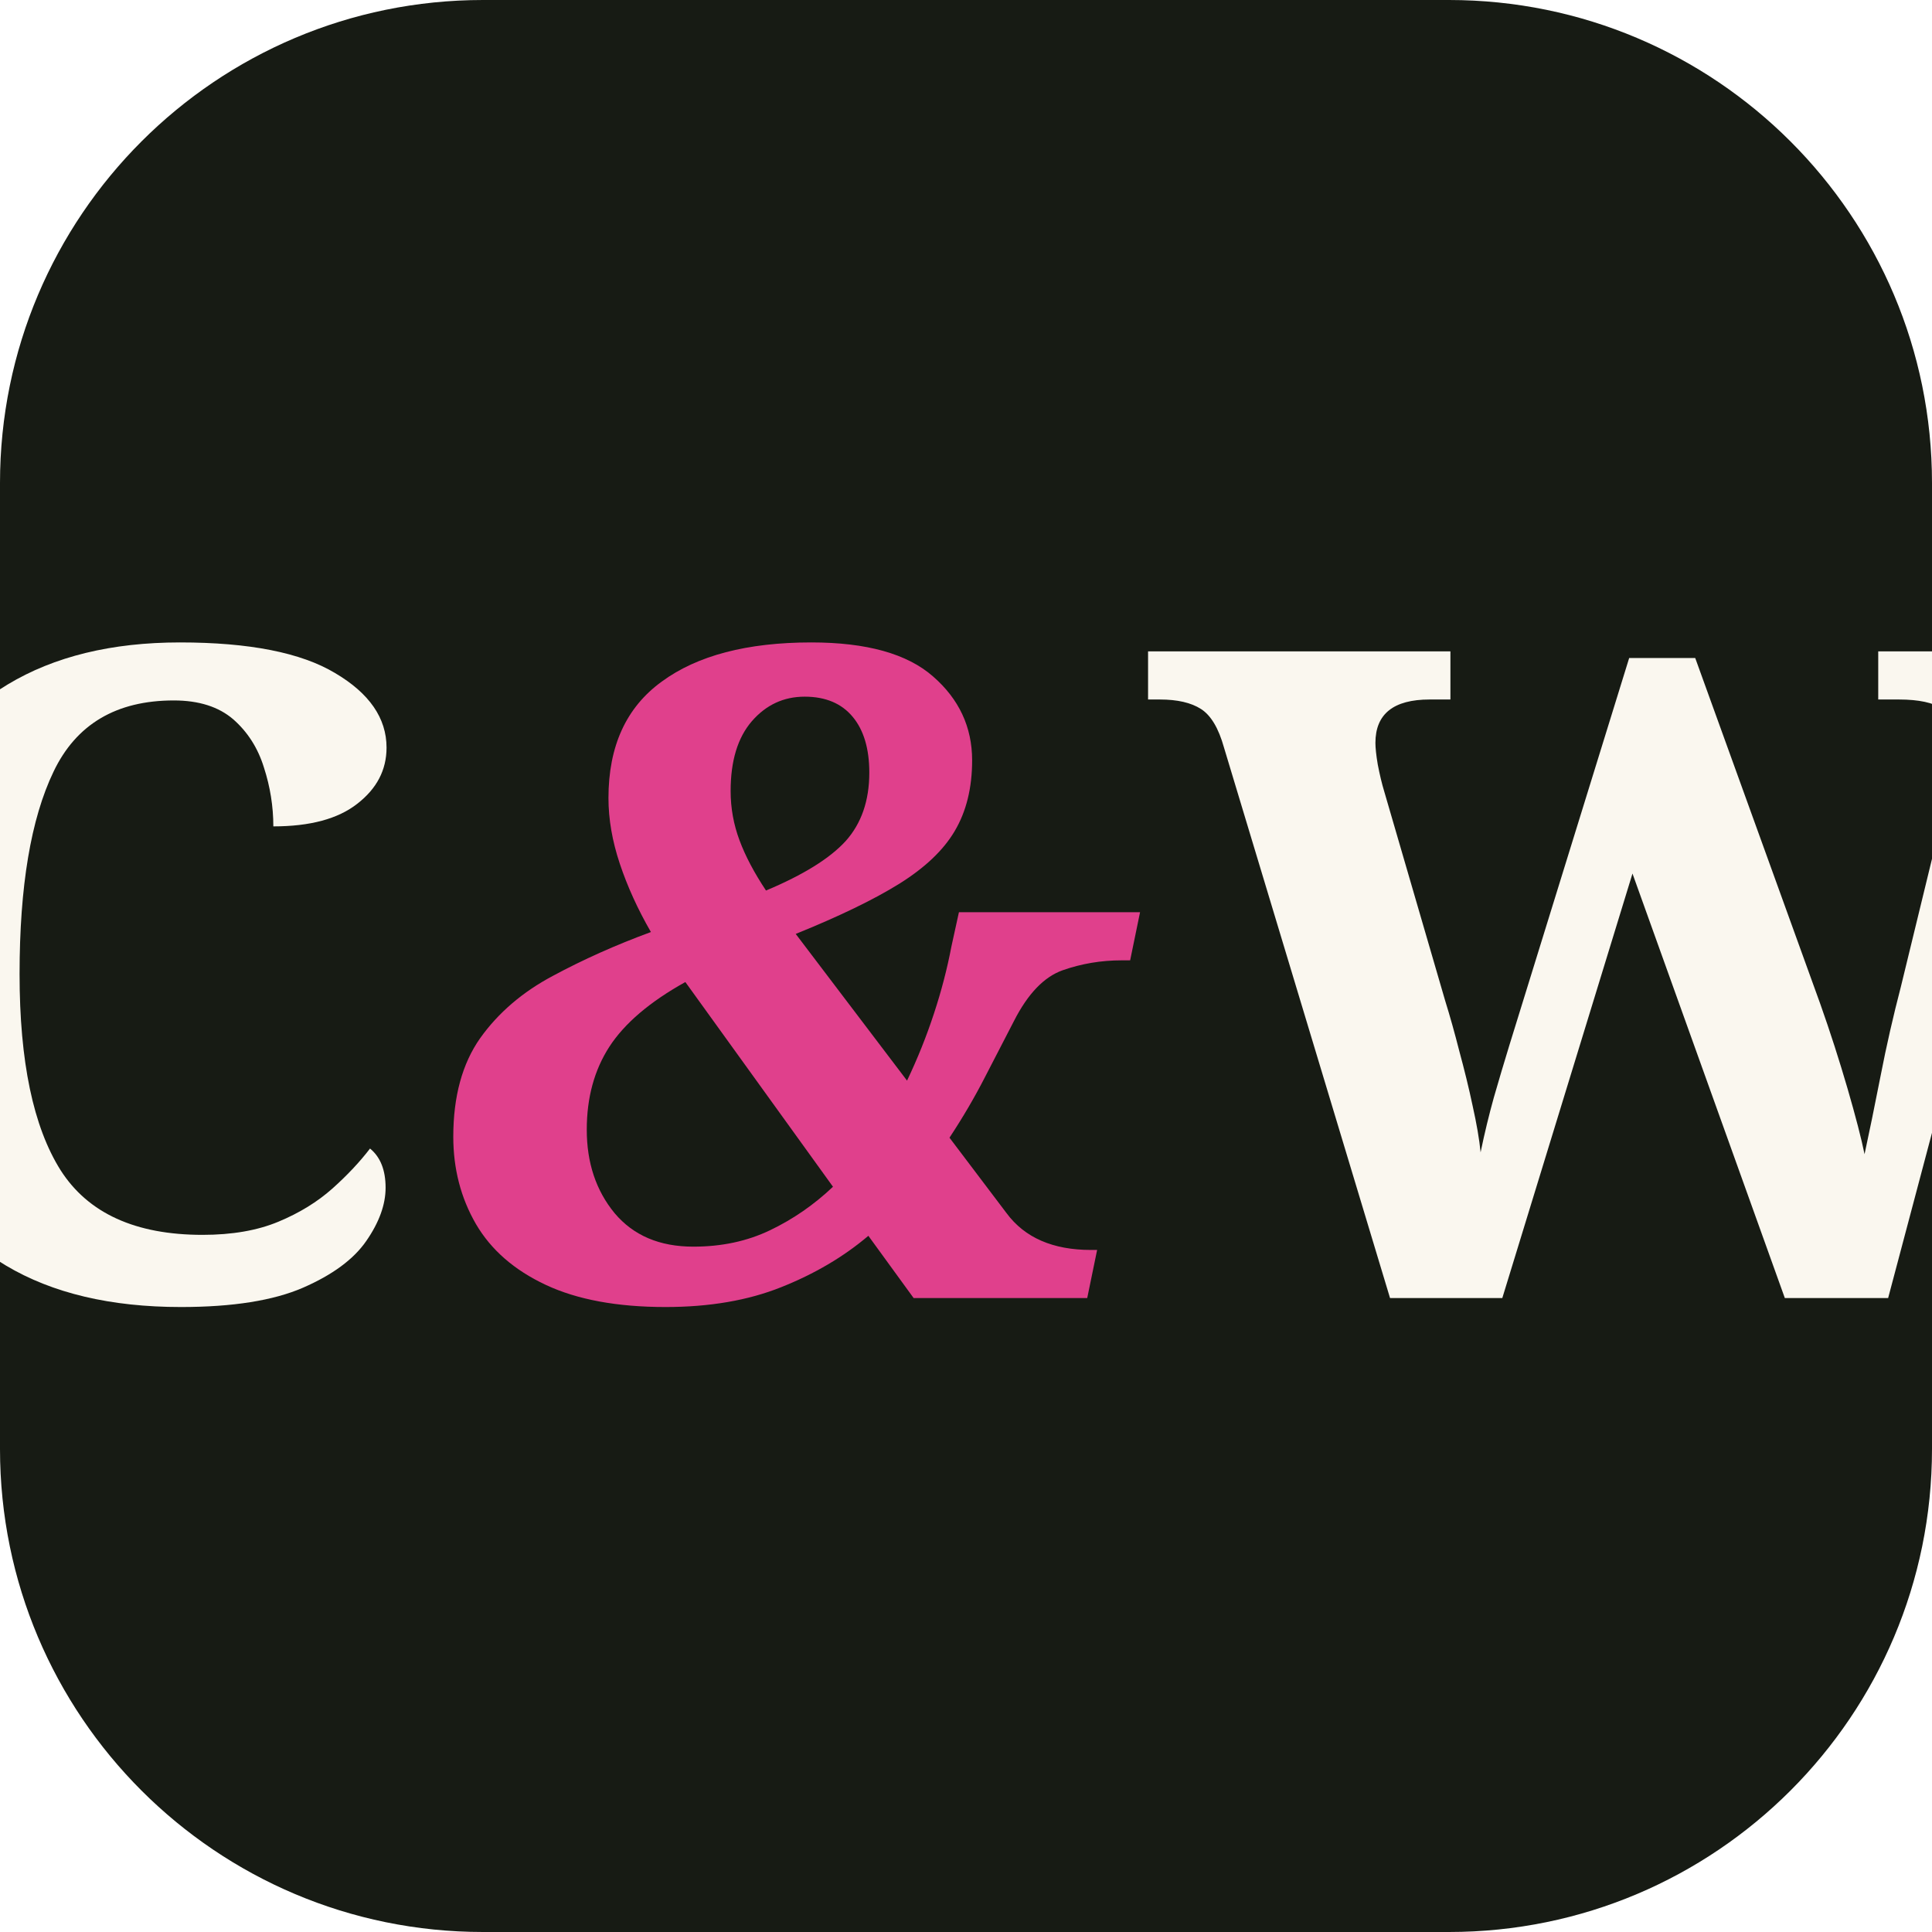
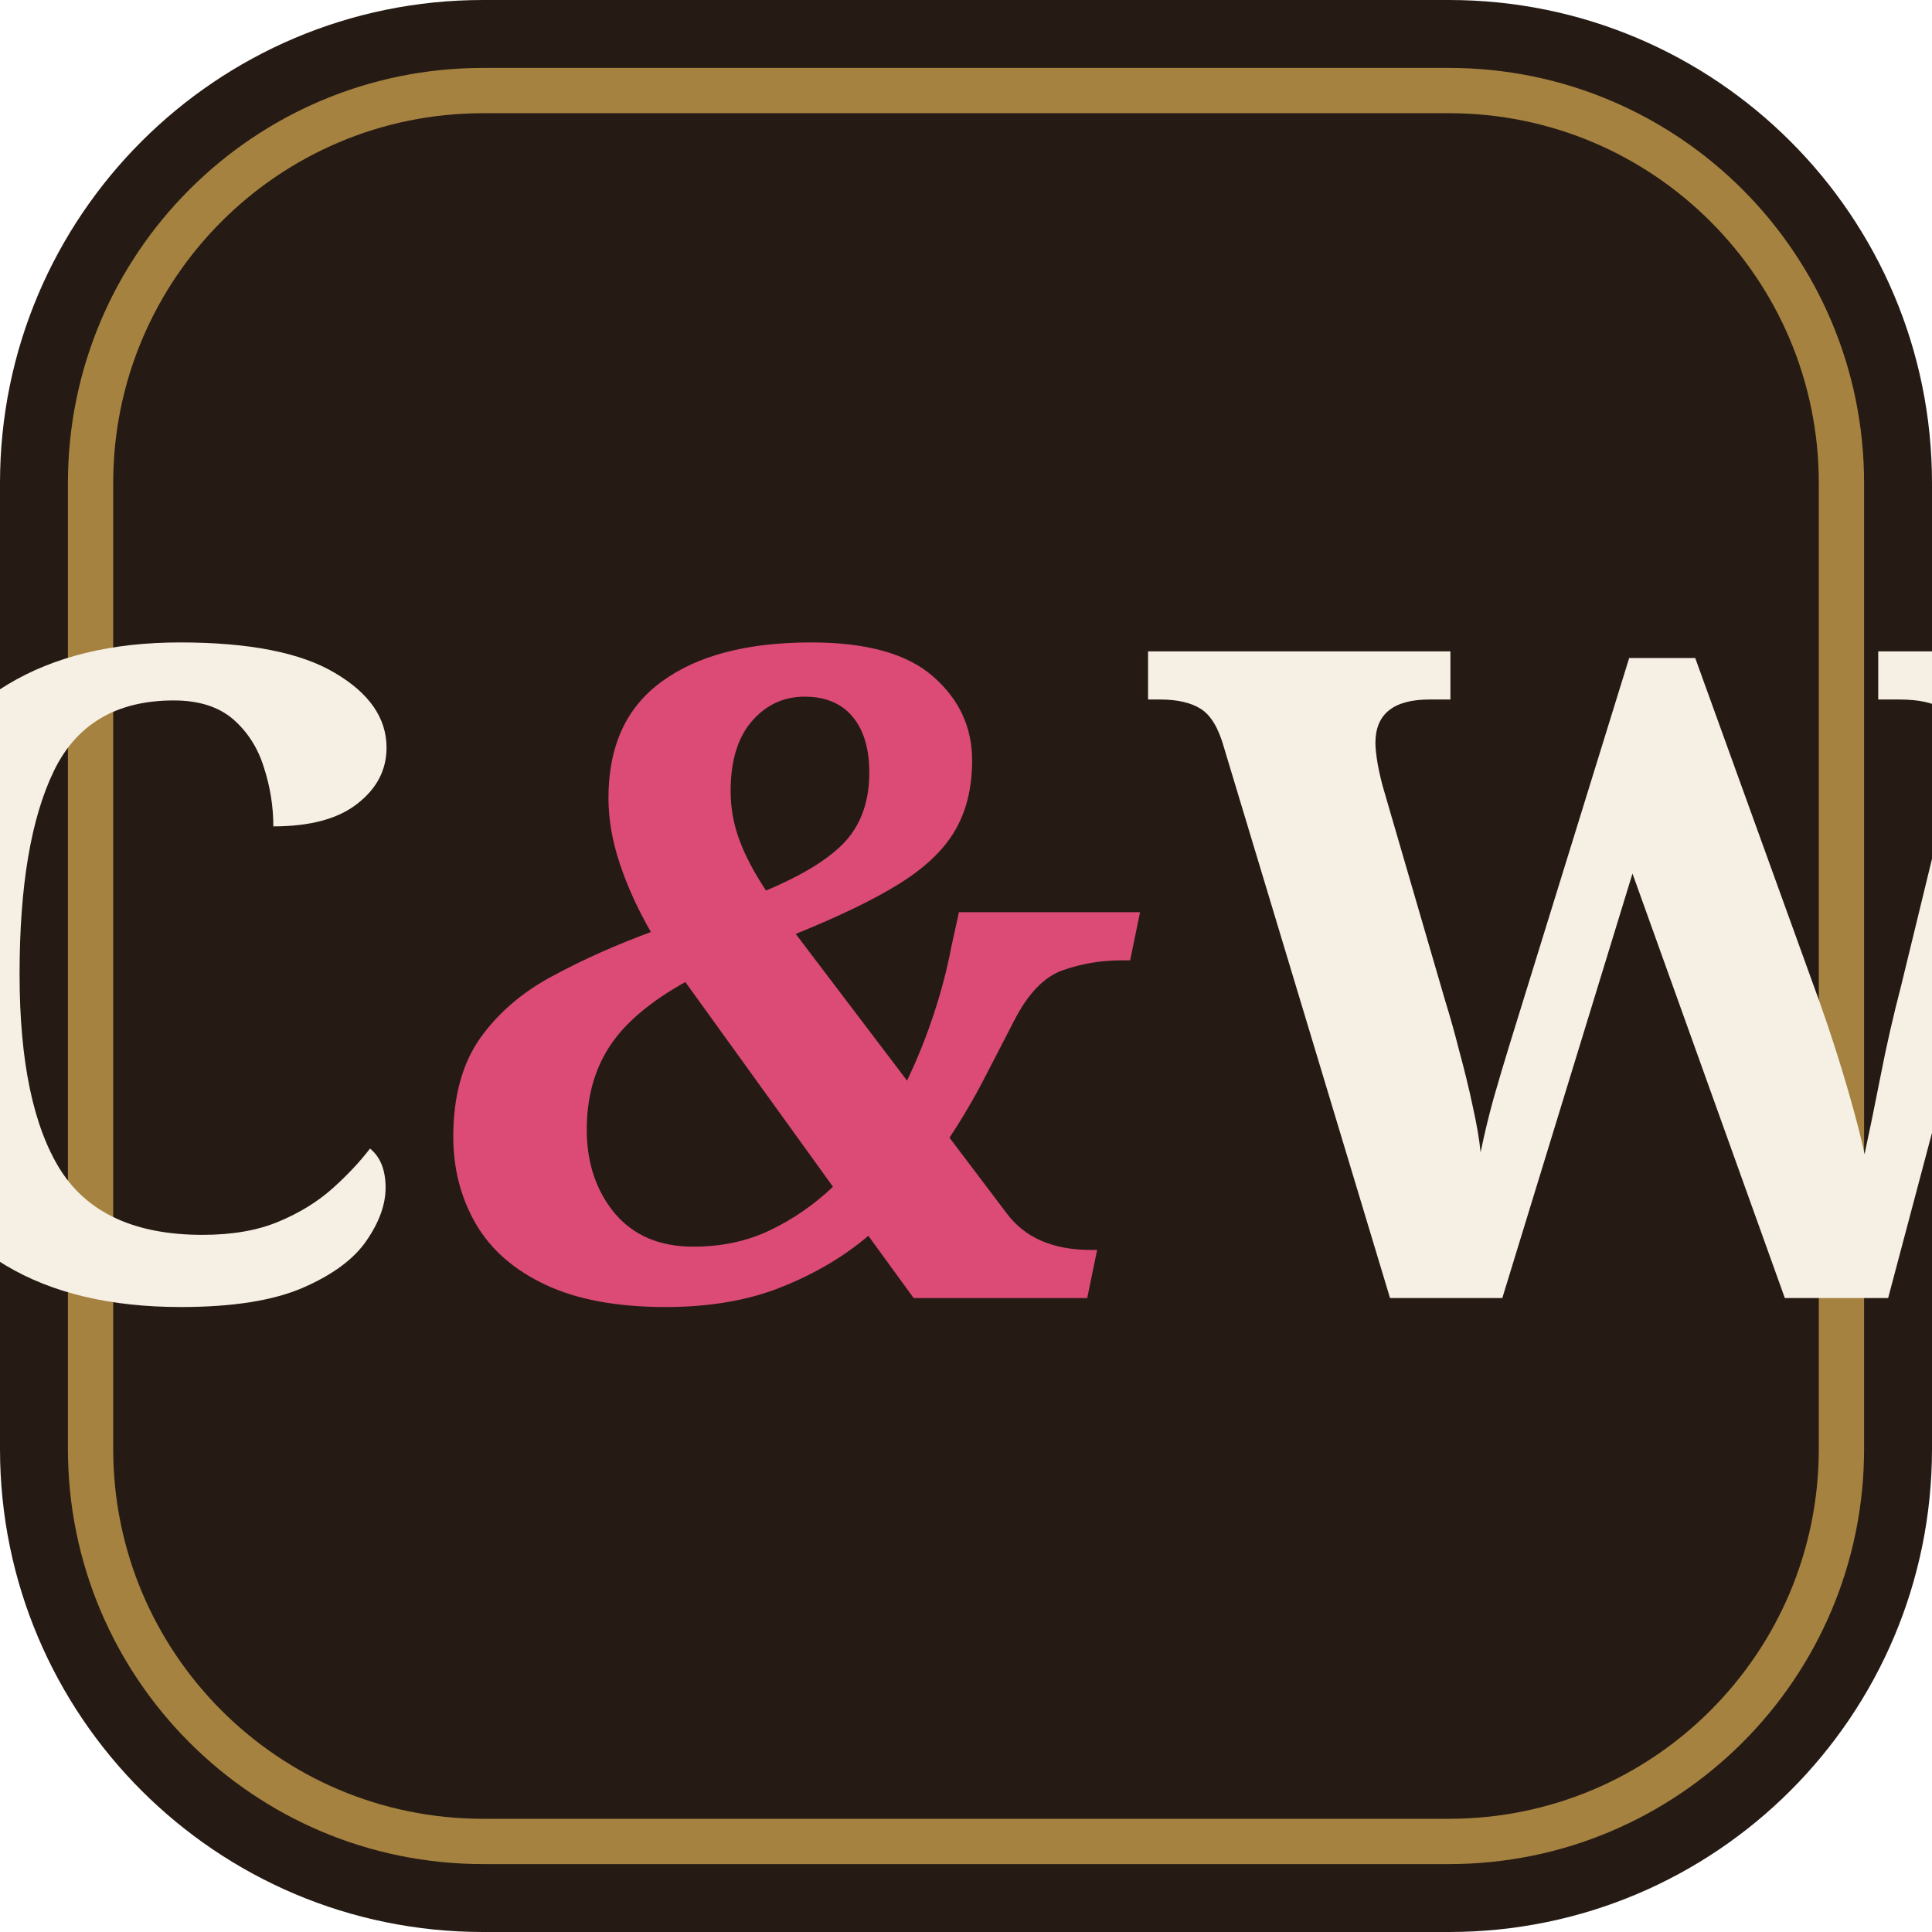
<svg xmlns="http://www.w3.org/2000/svg" viewBox="0 0 64 64">
-   <rect width="64" height="64" rx="16" fill="#171B14" />
-   <text x="32" y="43" text-anchor="middle" font-family="Georgia, serif" font-size="30" font-weight="700" fill="#FAF7EF">C<tspan fill="#E0408C" font-style="italic">&amp;</tspan>W</text>
+   <rect width="64" height="64" rx="16" fill="#261B14" />
+   <rect x="3" y="3" width="58" height="58" rx="13" fill="none" stroke="#C69C4B" stroke-width="1.5" opacity=".8" />
+   <text x="32" y="43" text-anchor="middle" font-family="Georgia, serif" font-size="30" font-weight="700" fill="#F6EFE4">C<tspan fill="#DB4B76" font-style="italic">&amp;</tspan>W</text>
</svg>
